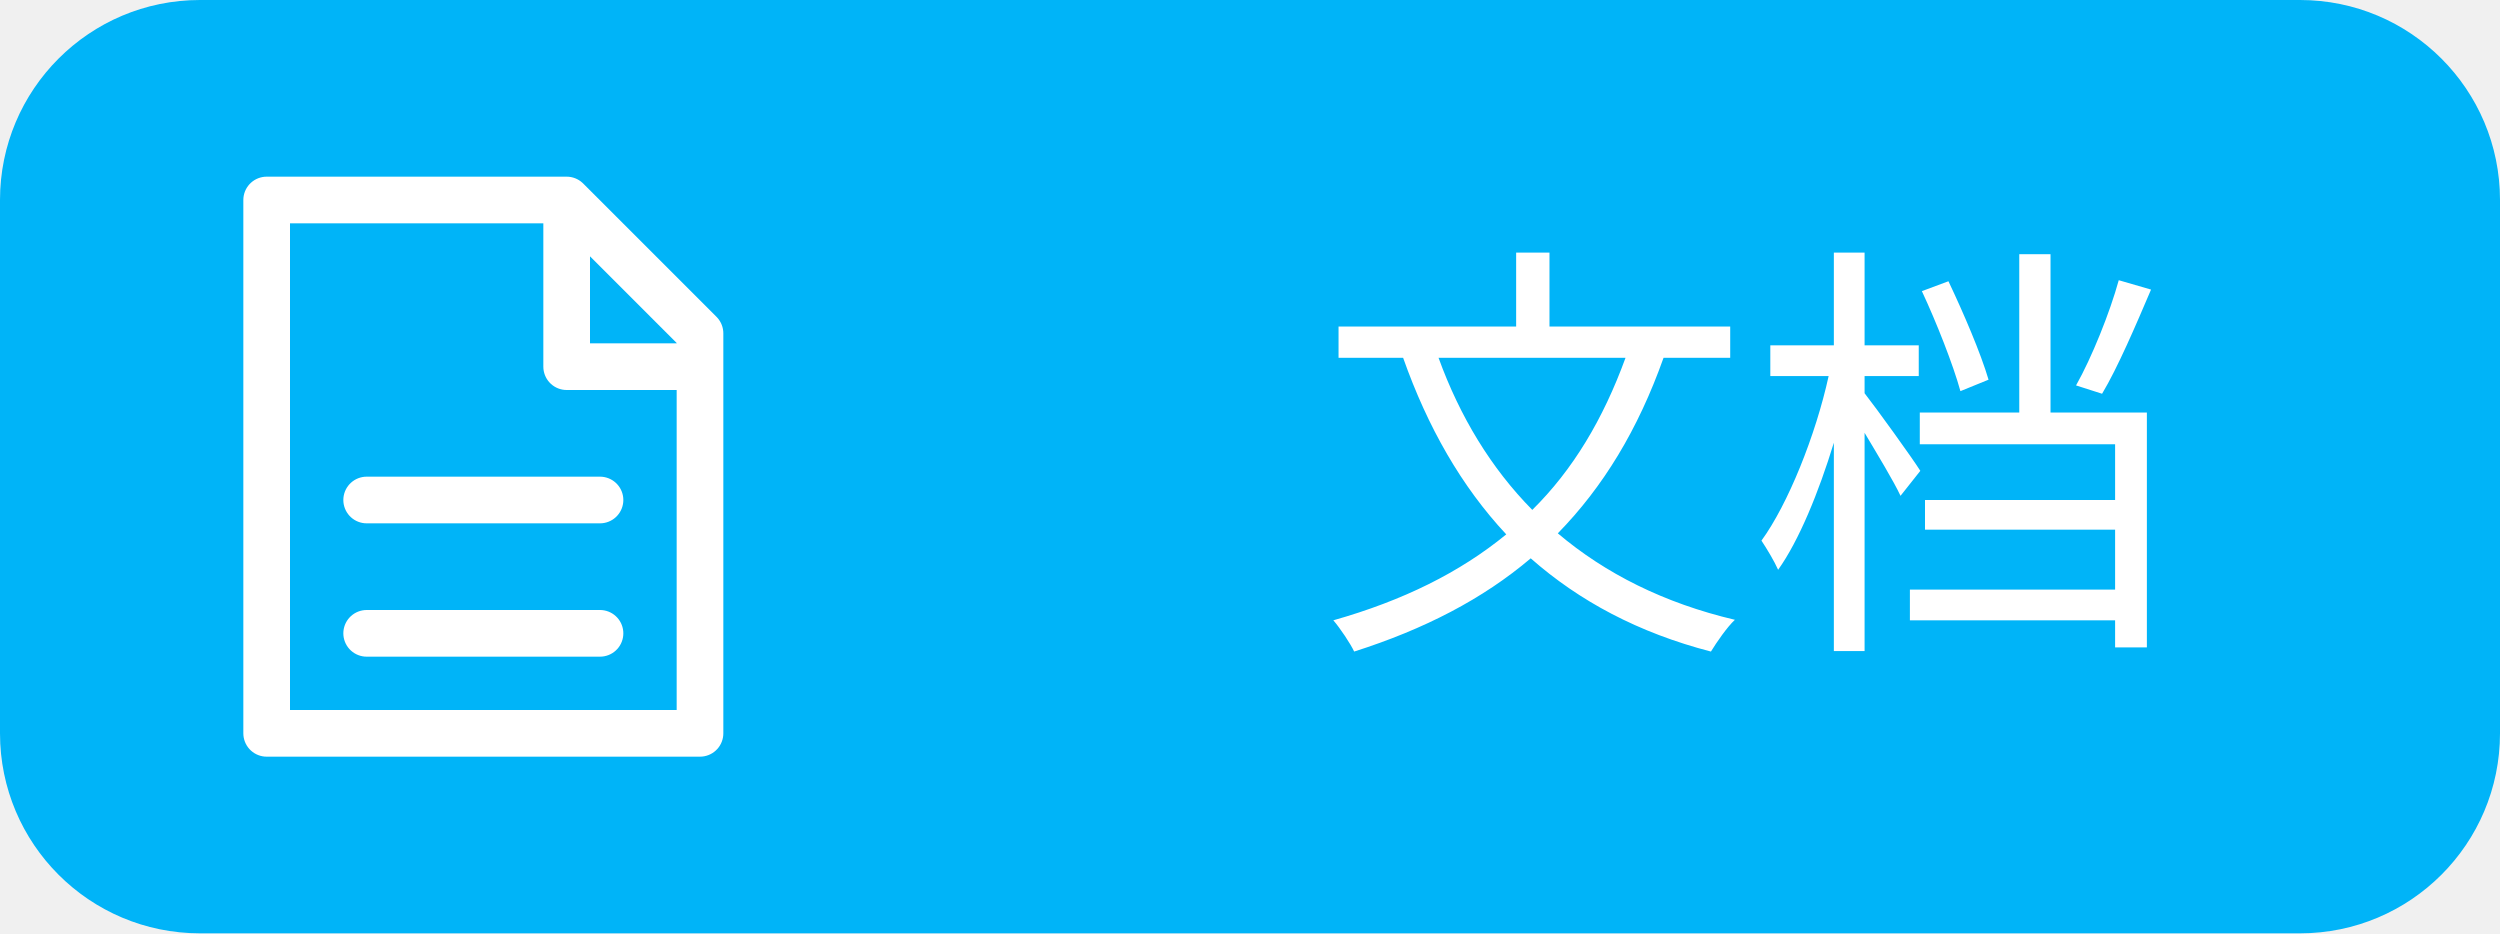
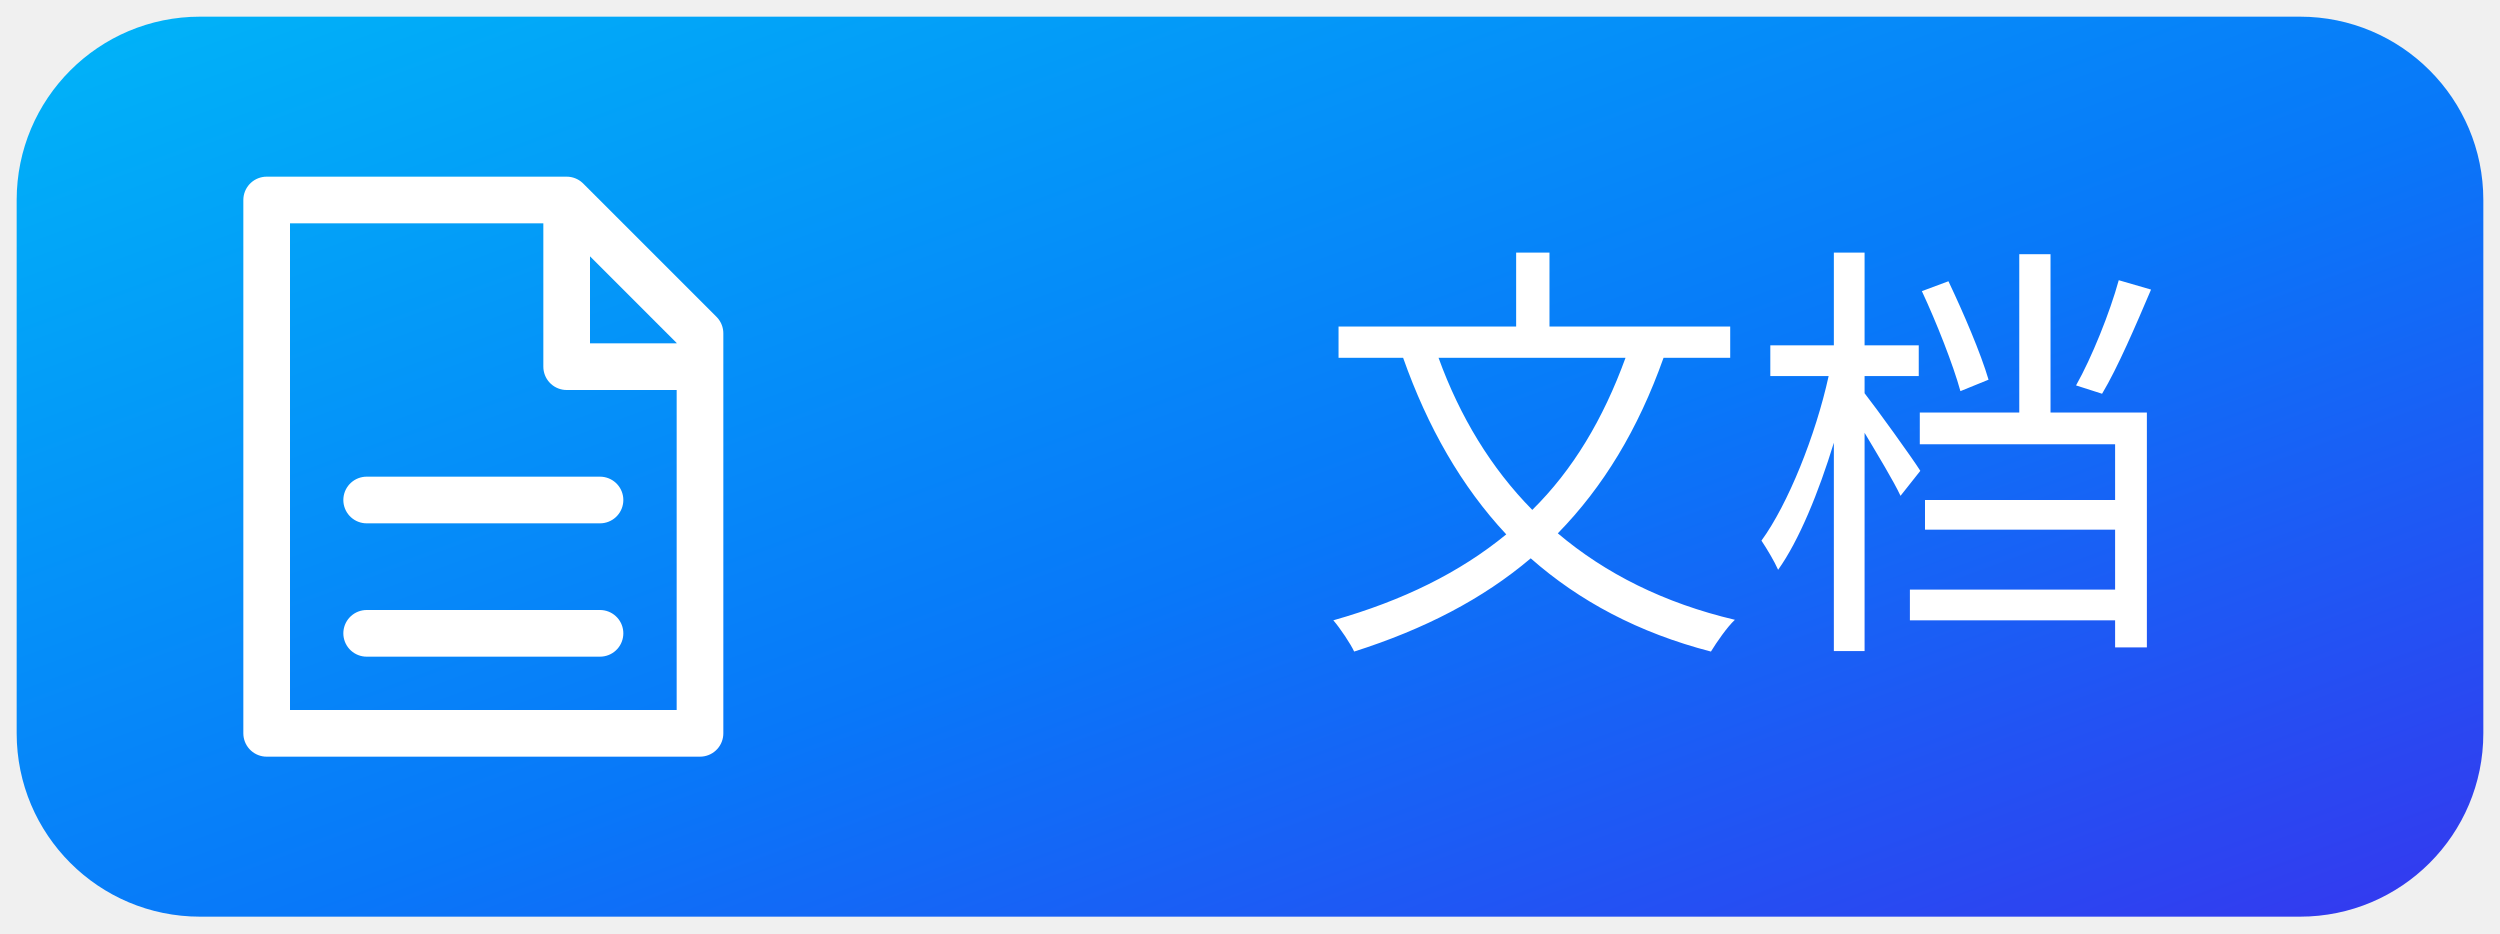
<svg xmlns="http://www.w3.org/2000/svg" width="75" height="28" role="img" aria-label="文档">
-   <rect x="0.5" y="0.5" width="74" height="27" rx="5.5" fill="#00b4f8" stroke="#00b4f8" />
+   <defs>
+     <linearGradient id="brand" x1="0" y1="0" x2="1" y2="1">
+       <stop offset="0" stop-color="#00b4f8" />
+       <stop offset="0.55" stop-color="#0878f9" />
+       <stop offset="1" stop-color="#3538ef" />
+     </linearGradient>
+   </defs>
+   <rect x="0.5" y="0.5" width="74" height="27" rx="5.5" fill="url(#brand)" />
  <g fill="none" stroke="#ffffff" stroke-width="1.4" stroke-linecap="round" stroke-linejoin="round">
    <path d="M8 6h9l4 4v12H8zM17 6v5h4M11 15h7m-7 4h7" />
  </g>
  <text x="52.5" y="18.5" text-anchor="middle" font-family="Arial,Helvetica,Noto Sans,sans-serif" font-size="13" fill="#ffffff">文档</text>
</svg>
